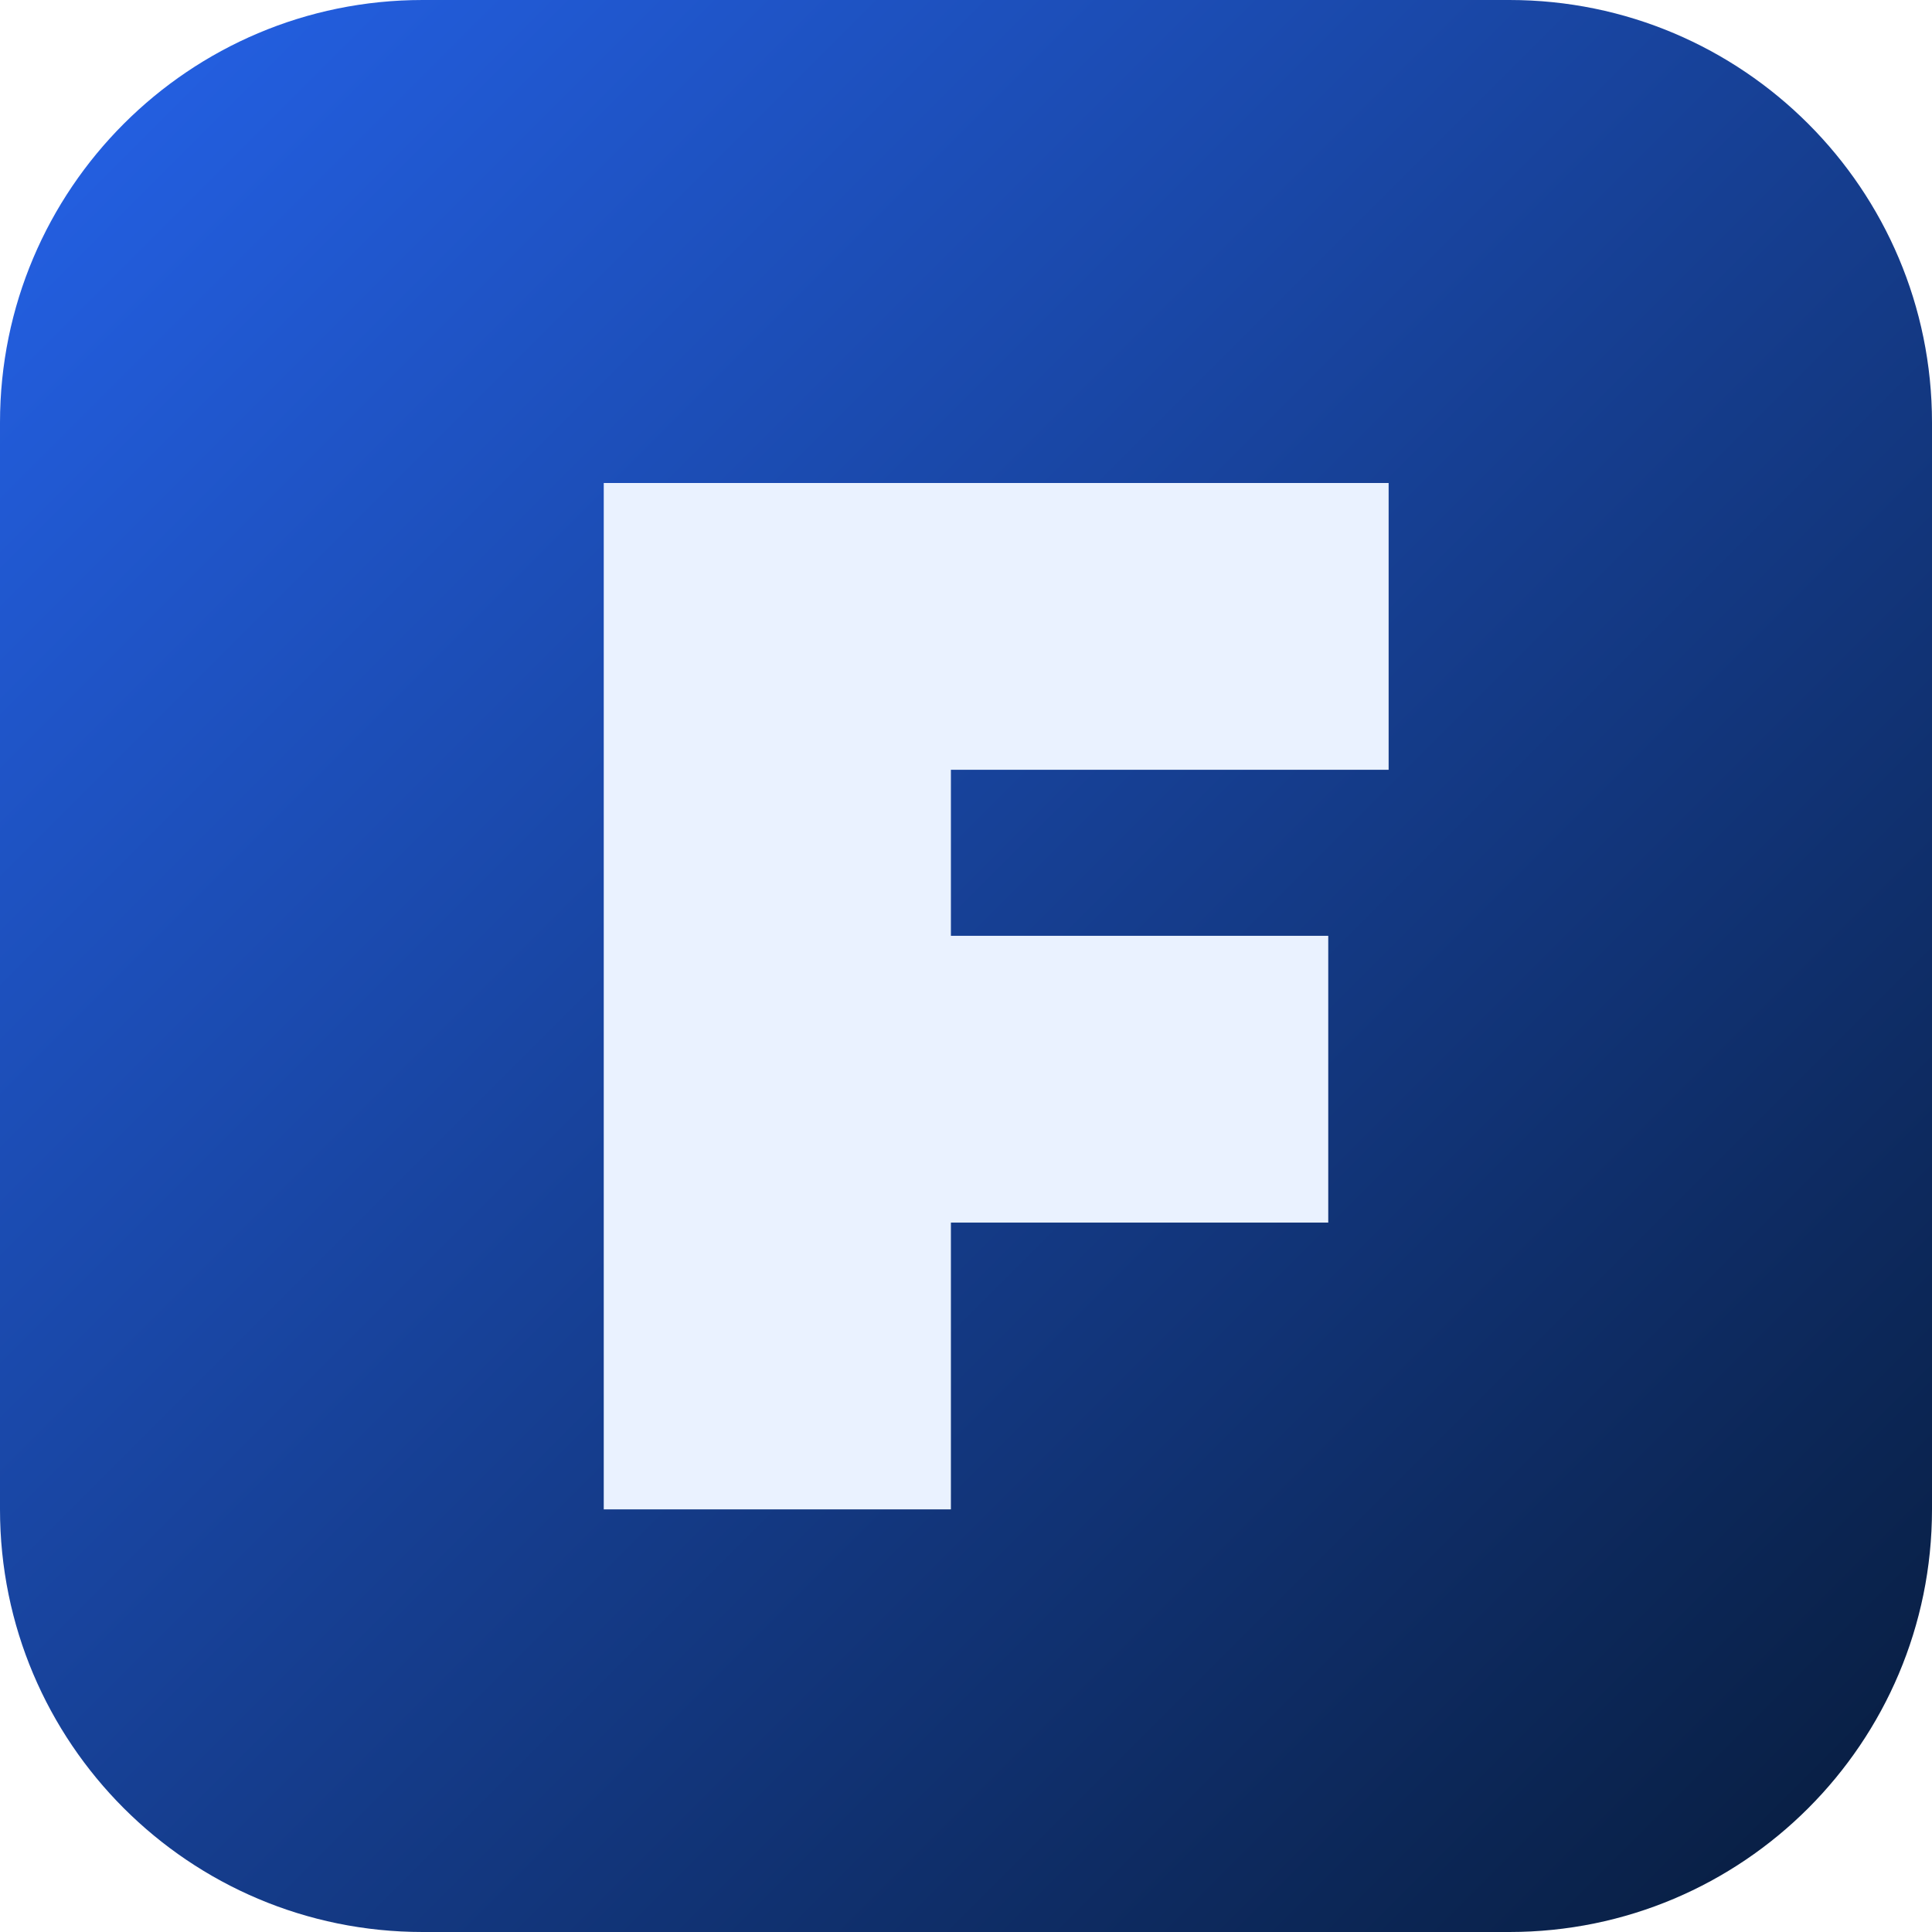
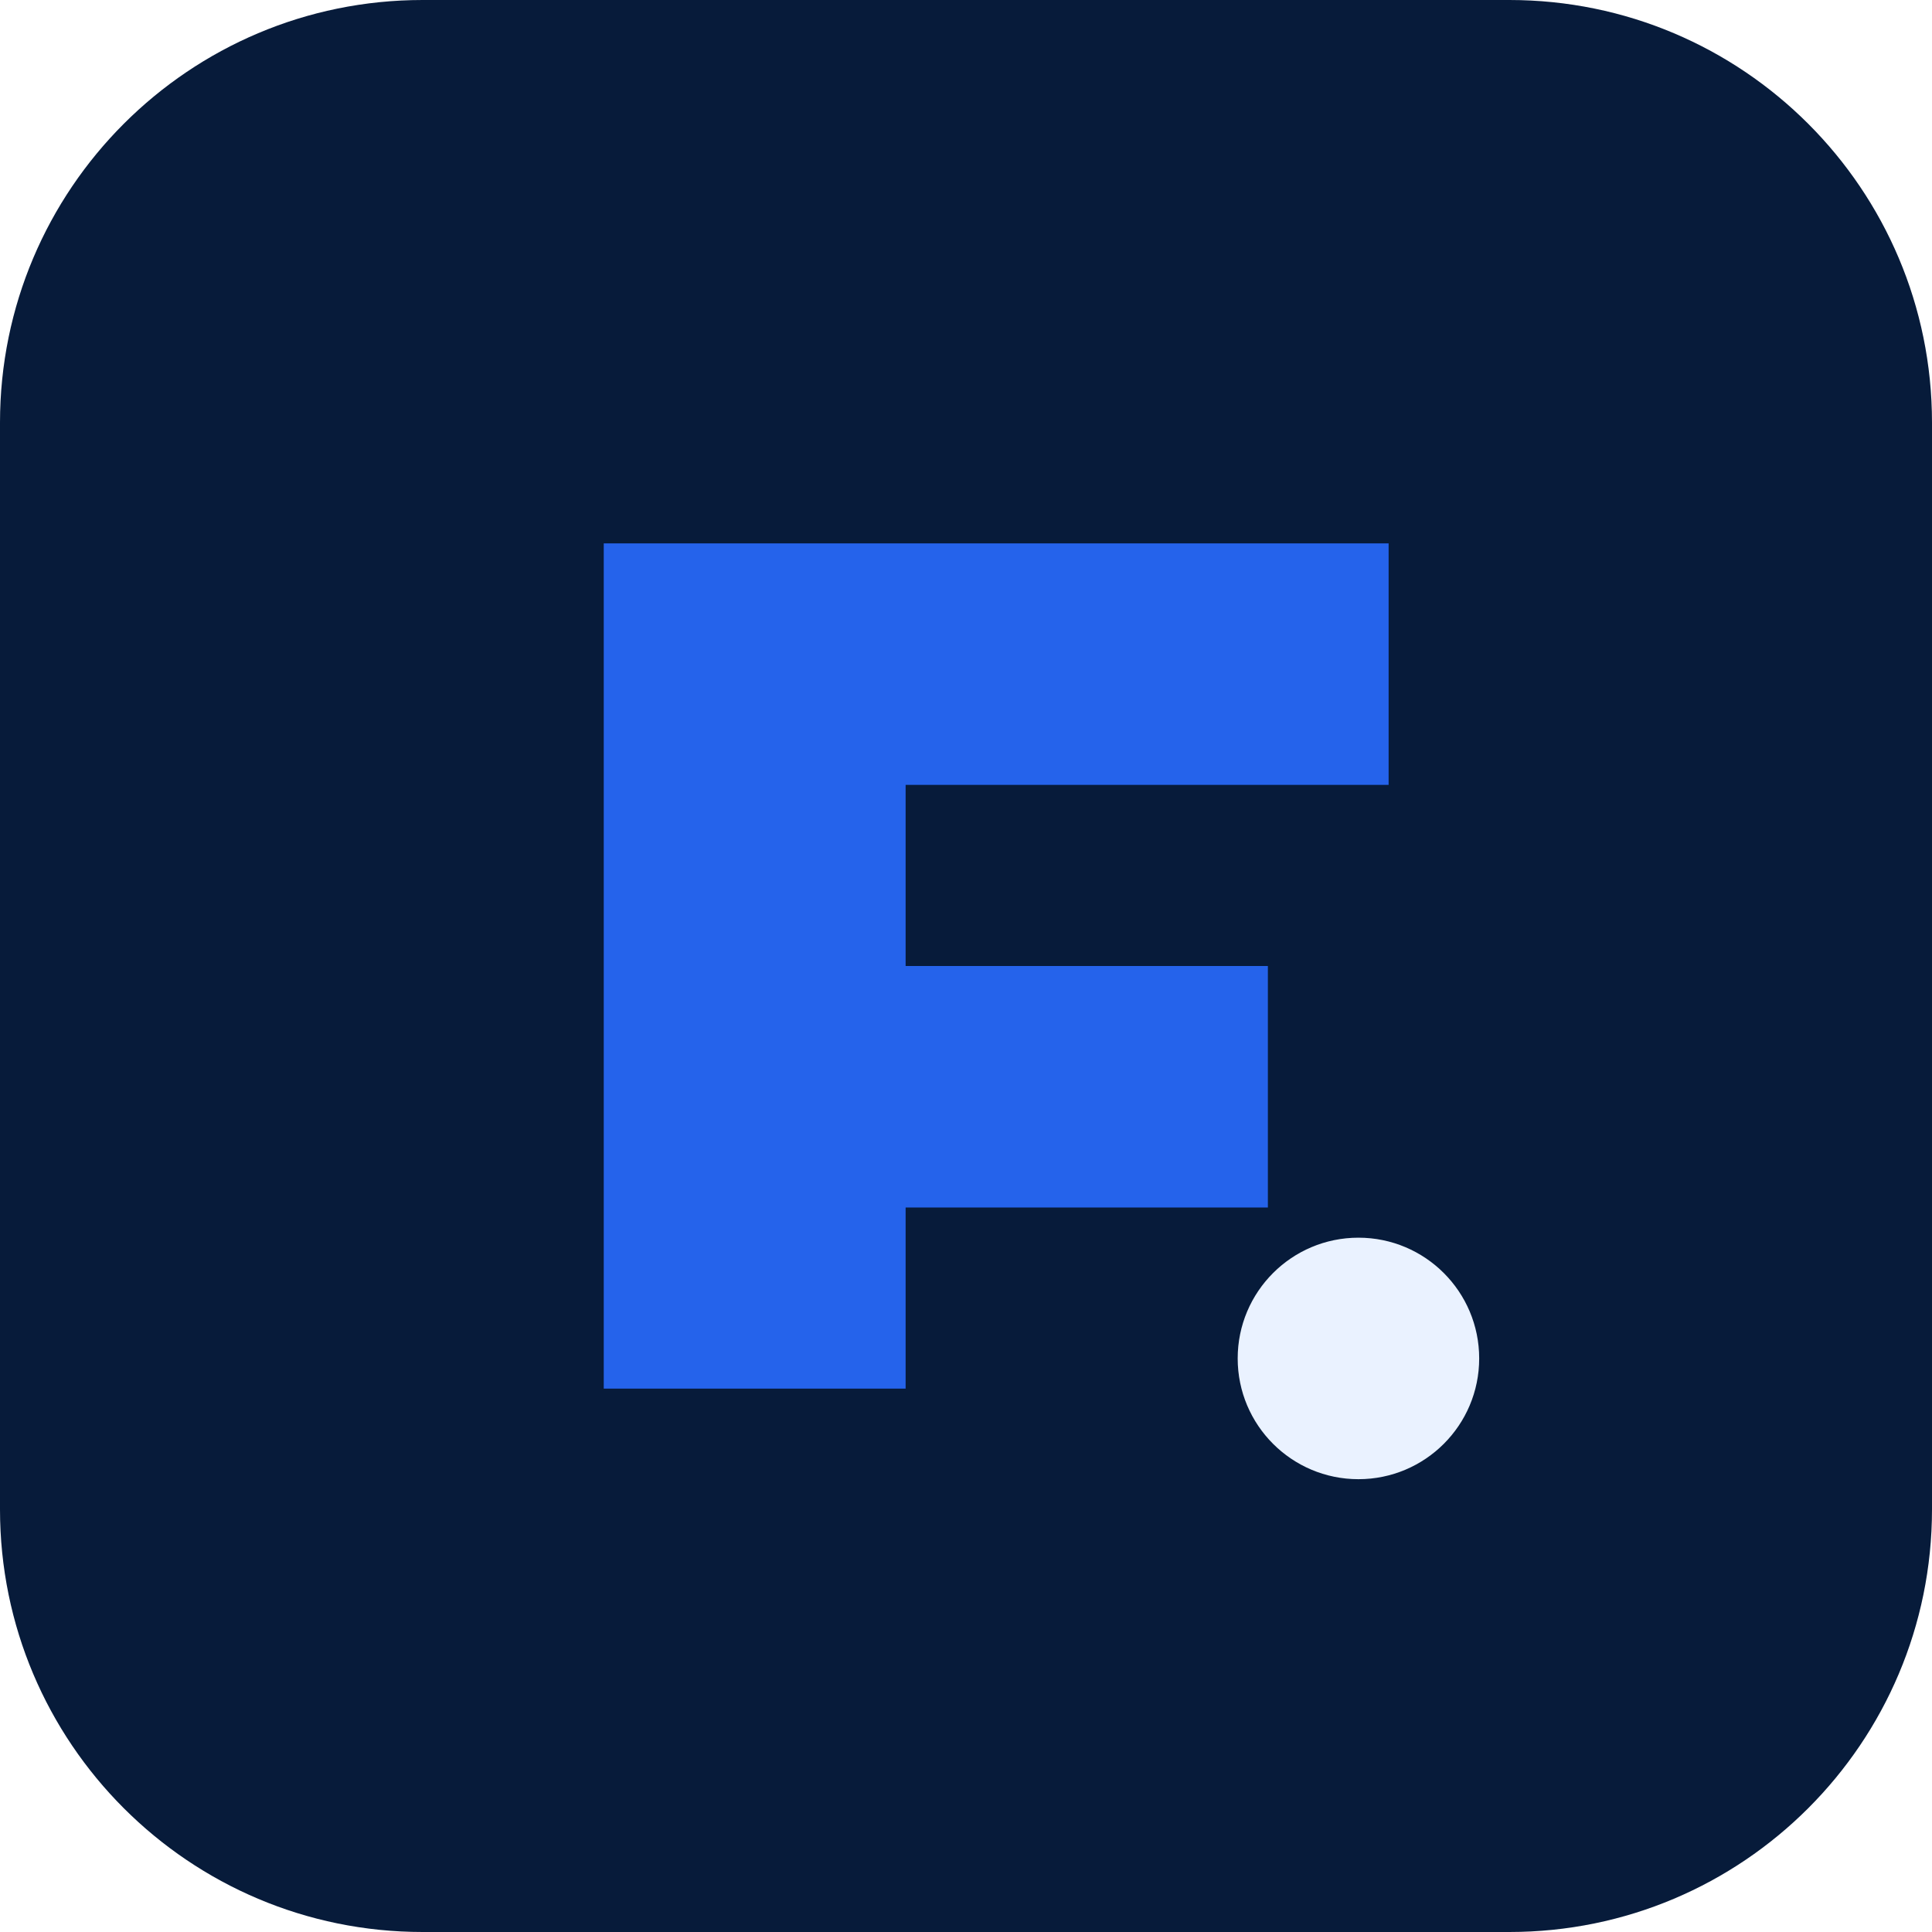
<svg xmlns="http://www.w3.org/2000/svg" viewBox="0 0 64 64">
-   <defs>
-     <linearGradient id="g" x1="0" y1="0" x2="1" y2="1">
-       <stop offset="0" stop-color="#2563EB" />
-       <stop offset="1" stop-color="#071B3A" />
-     </linearGradient>
-   </defs>
-   <rect width="64" height="64" rx="14" fill="url(#g)" />
-   <path d="M20 16h26v9.5H31.5V31H44v9.5H31.5V50H20V16Z" fill="#EAF2FF" />
+   <rect width="64" height="64" rx="14" fill="#071B3A" />
+   <path d="M20 46V18h26v8H30v6h12v8H30v6z" fill="#2563EB" />
+   <circle cx="45" cy="45" r="4" fill="#EAF2FF" />
</svg>
